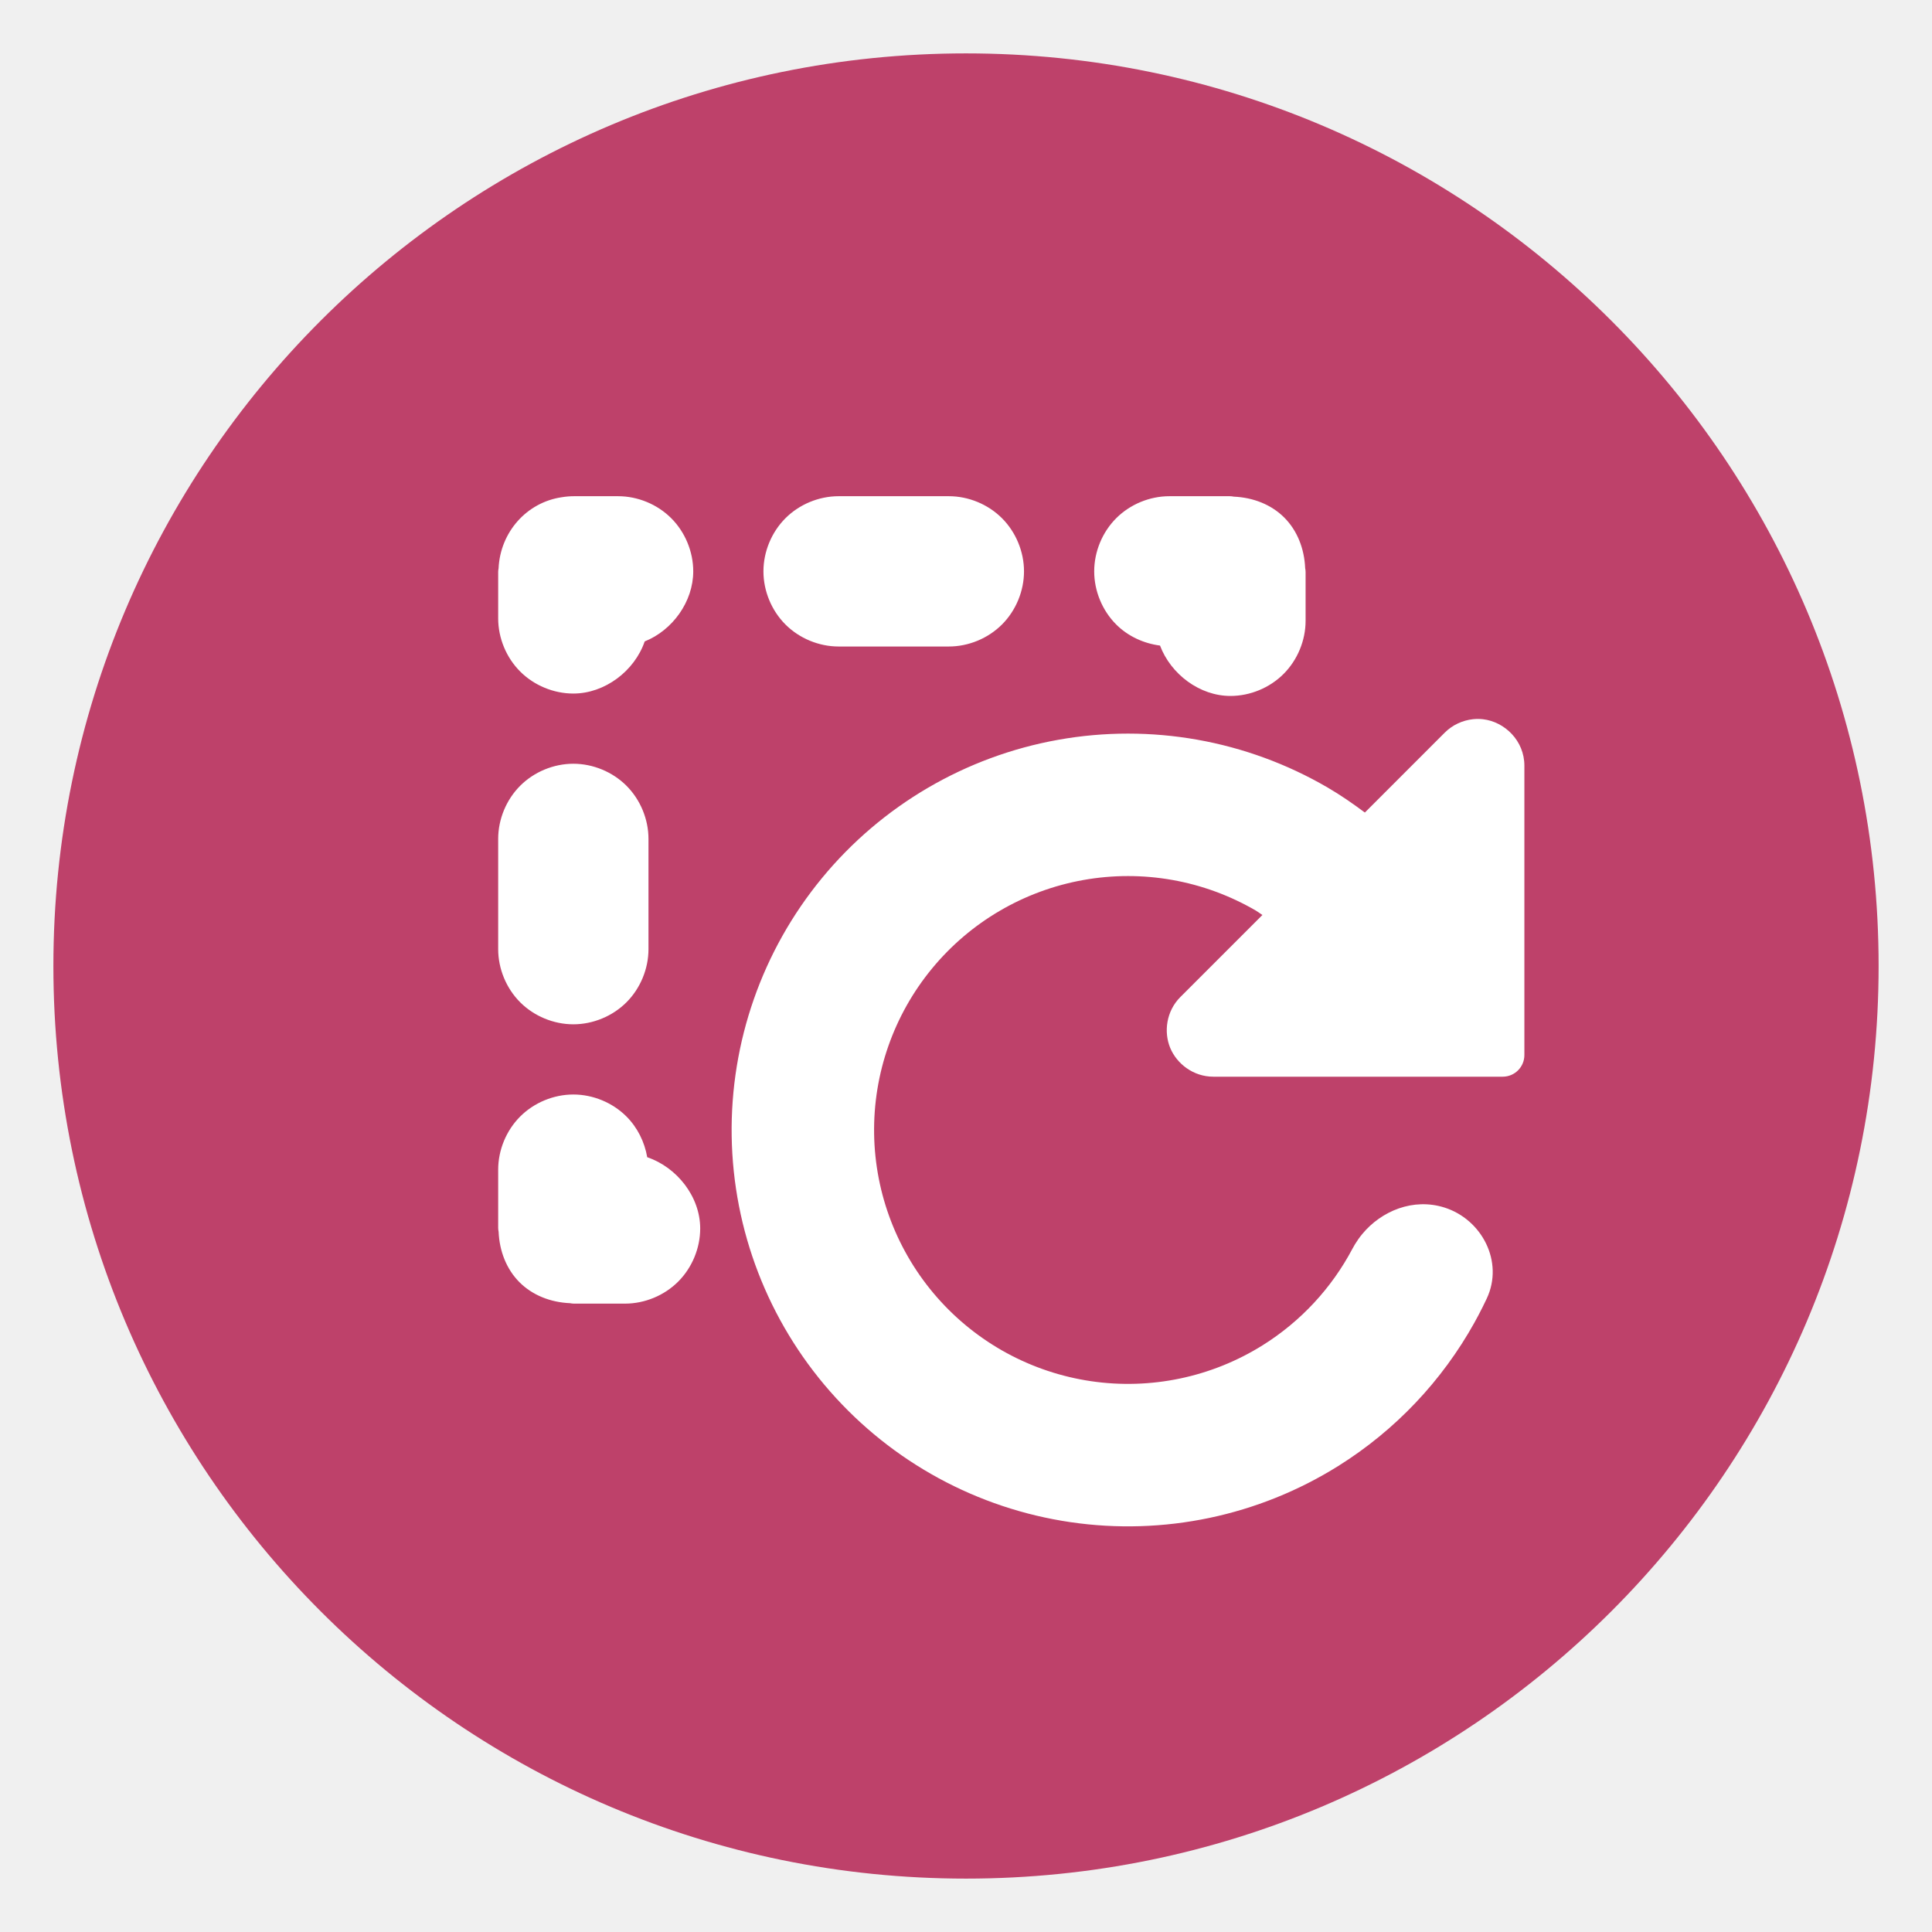
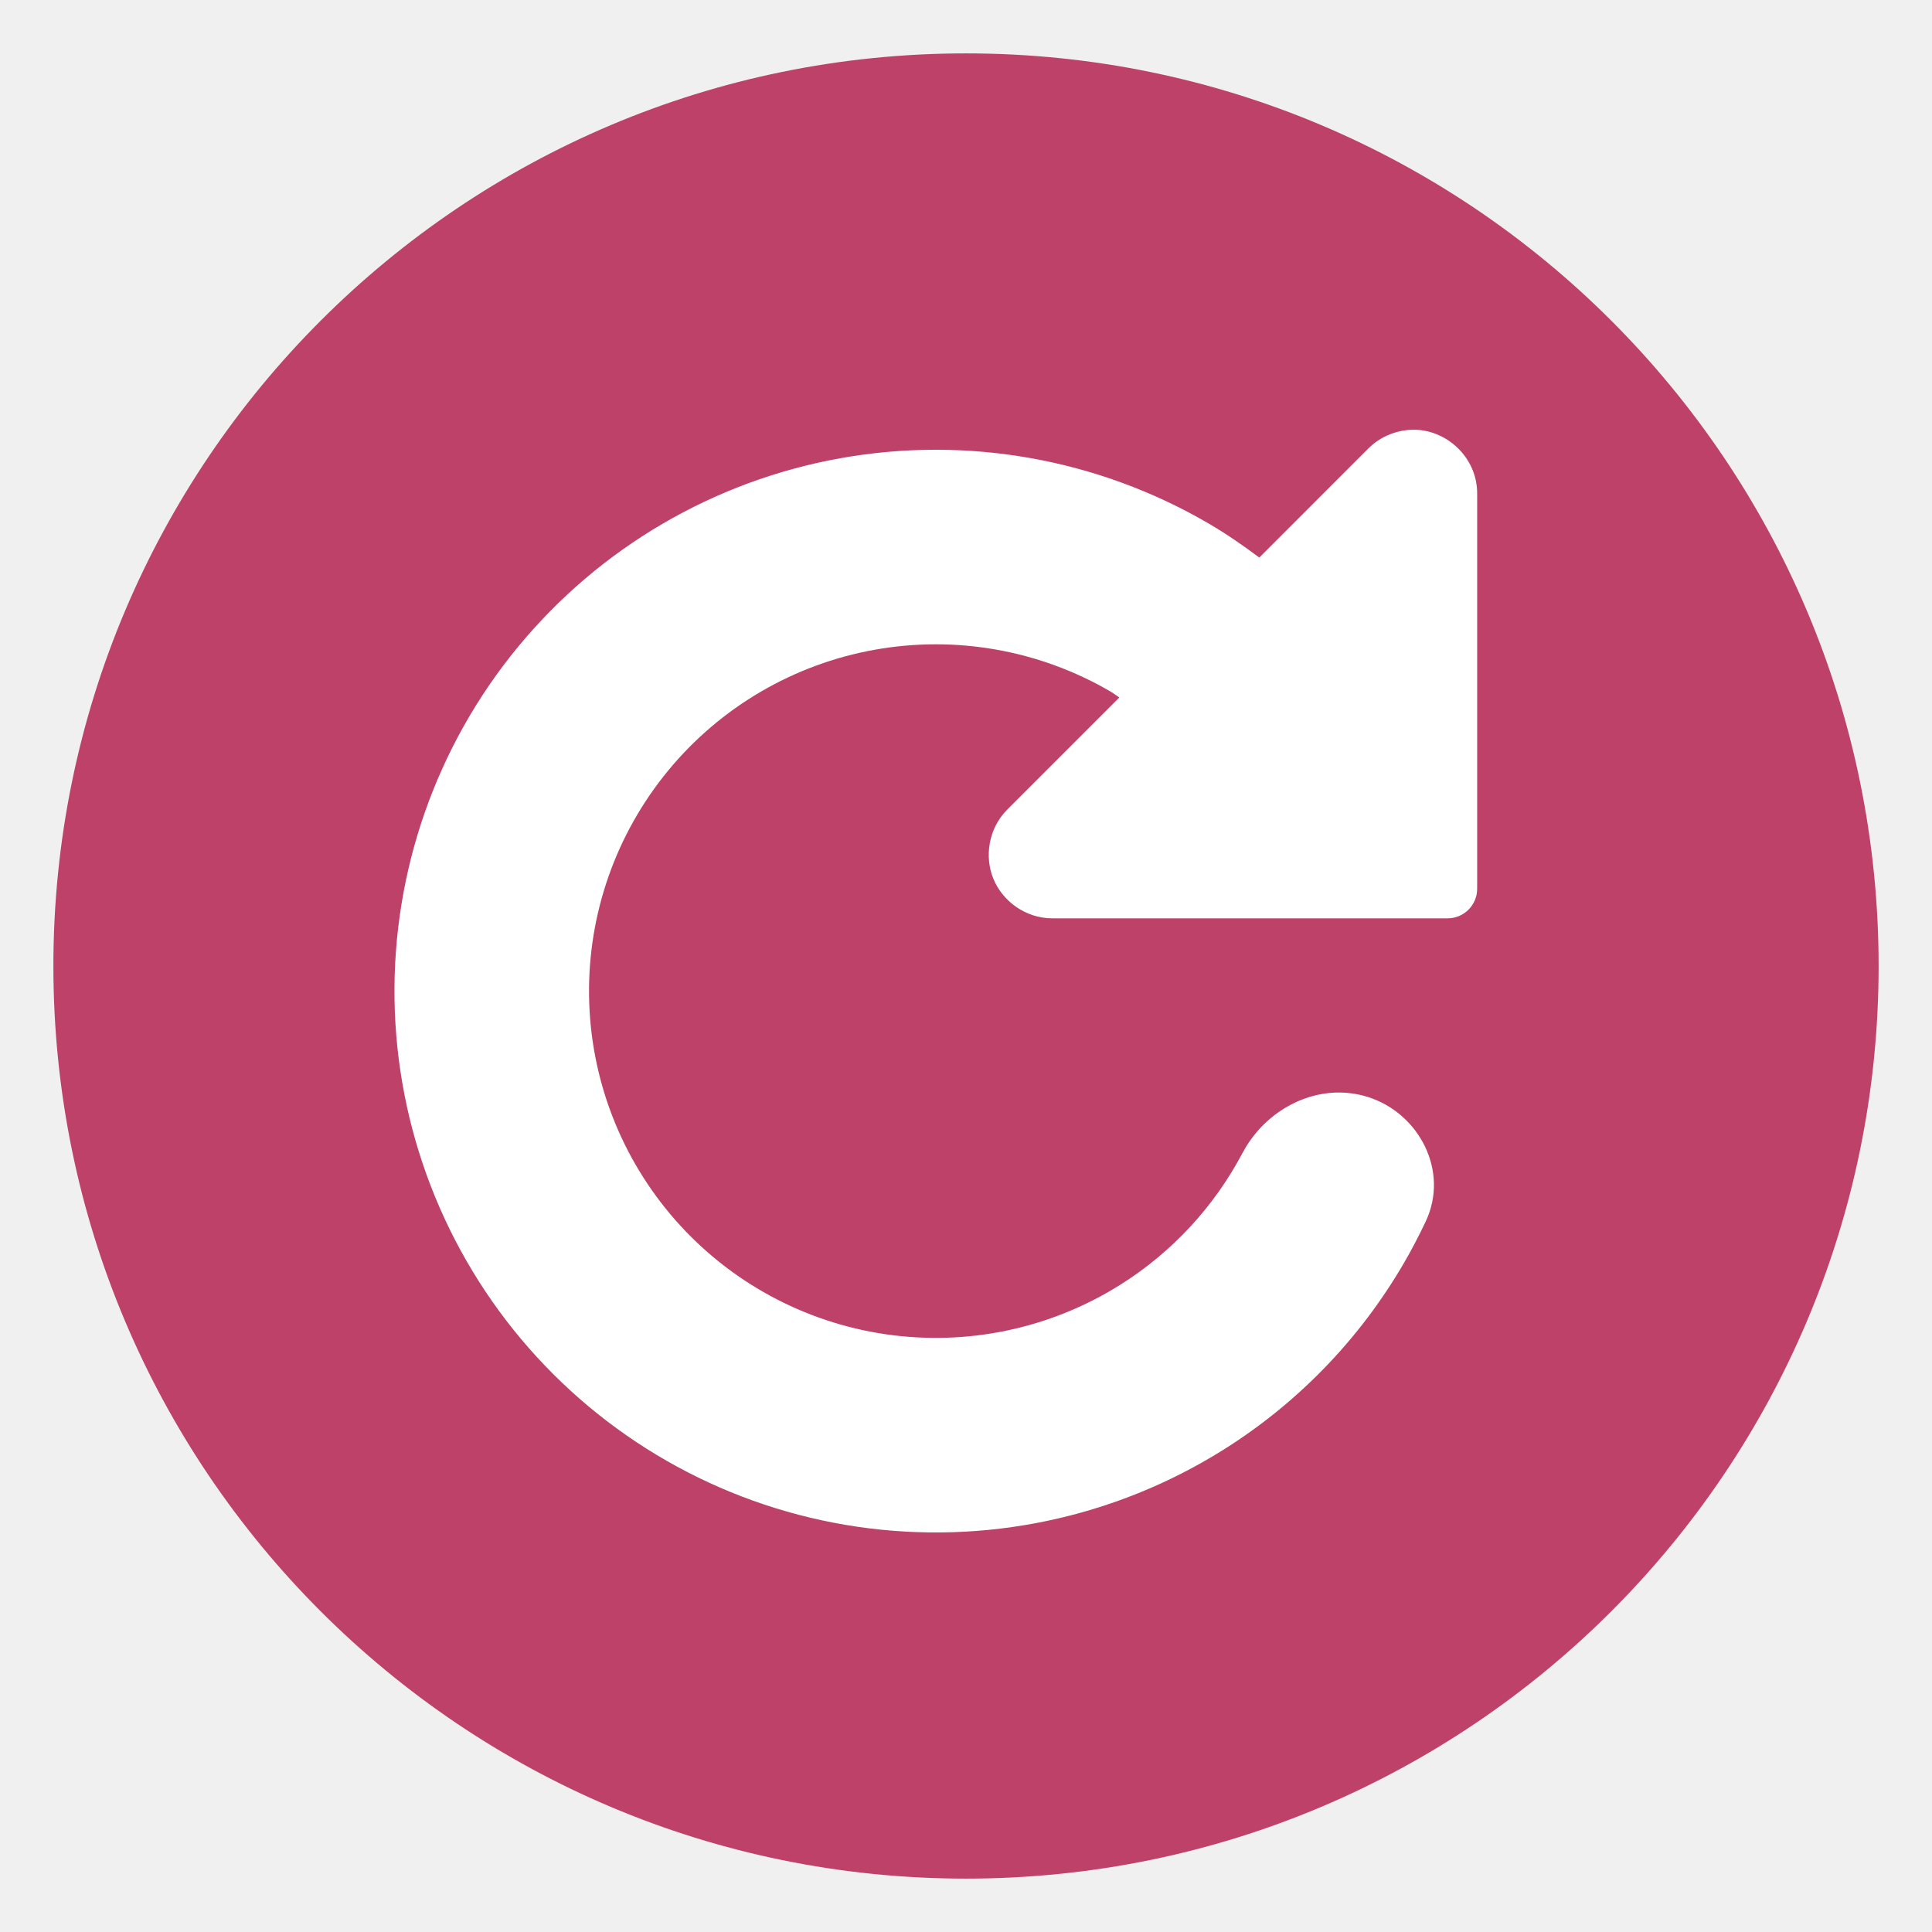
<svg xmlns="http://www.w3.org/2000/svg" version="1.1" id="Layer_1" x="0px" y="0px" width="512px" height="512px" viewBox="0 0 512 512" enable-background="new 0 0 512 512" xml:space="preserve">
  <defs id="defs7" />
  <circle style="fill:#be416a;fill-opacity:1;stroke-linecap:round" id="path834" cx="256" cy="256" r="241.852" />
-   <path id="path2-5" style="fill:#ffffff;stroke-width:13.241" d="M 152.113 131.5 C 151.036 131.5 149.959 131.594 148.896 131.768 C 139.572 133.126 132.582 141.014 132.127 150.605 C 132.062 150.93 132.027 151.259 132.023 151.59 L 132.023 163.881 C 132.024 169.095 134.169 174.276 137.855 177.963 C 141.542 181.65 146.726 183.797 151.939 183.797 C 160.289 183.797 168.161 177.814 170.852 169.984 C 178.236 167.032 183.716 159.429 183.717 151.416 C 183.717 146.202 181.572 141.019 177.885 137.332 C 174.198 133.645 169.015 131.5 163.801 131.5 L 152.115 131.5 L 152.113 131.5 z M 222.236 131.5 C 217.023 131.5 211.841 133.645 208.154 137.332 C 204.468 141.019 202.32 146.202 202.32 151.416 C 202.32 156.63 204.468 161.811 208.154 165.498 C 211.841 169.185 217.023 171.33 222.236 171.33 L 251.455 171.33 C 256.669 171.33 261.85 169.185 265.537 165.498 C 269.224 161.811 271.371 156.63 271.371 151.416 C 271.371 146.202 269.224 141.019 265.537 137.332 C 261.85 133.645 256.669 131.5 251.455 131.5 L 222.236 131.5 z M 309.891 131.5 C 304.677 131.5 299.493 133.645 295.807 137.332 C 292.12 141.019 289.975 146.202 289.975 151.416 C 289.975 156.63 292.12 161.811 295.807 165.498 C 298.906 168.597 303.073 170.518 307.416 171.08 C 310.275 178.656 317.906 184.435 326.08 184.436 C 331.294 184.435 336.475 182.289 340.162 178.602 C 343.849 174.914 345.997 169.732 345.996 164.518 L 345.996 151.59 C 345.992 151.242 345.954 150.895 345.883 150.555 C 345.662 145.364 343.764 140.578 340.34 137.154 C 336.919 133.734 332.141 131.839 326.957 131.615 C 326.612 131.542 326.259 131.504 325.906 131.5 L 309.891 131.5 z M 391.699 190.527 C 391.256 190.526 390.809 190.548 390.361 190.596 C 387.677 190.882 384.97 192.061 382.877 194.154 L 361.703 215.332 C 358.538 212.97 355.282 210.714 351.84 208.707 C 330.299 196.149 304.989 191.664 280.445 196.053 C 255.9 200.442 233.713 213.421 217.859 232.666 C 202.005 251.91 193.512 276.17 193.902 301.102 C 194.293 326.032 203.541 350.015 219.99 368.754 C 236.439 387.493 259.023 399.771 283.693 403.389 C 308.364 407.008 333.52 401.728 354.656 388.502 C 369.799 379.027 382.174 365.912 390.744 350.496 L 390.746 350.492 C 391.1 349.856 391.443 349.221 391.775 348.592 C 392.553 347.121 393.298 345.632 394.008 344.123 A 5.74 5.74 0 0 0 394.008 344.121 C 398.594 334.357 392.695 323.149 382.811 320.016 C 374.527 317.39 366.084 320.902 361.01 327.037 A 5.74 5.74 0 0 0 361.008 327.039 C 360.297 327.898 359.651 328.811 359.07 329.768 C 358.84 330.147 358.619 330.535 358.408 330.934 C 352.903 341.336 344.727 350.18 334.629 356.5 C 321.085 364.974 304.975 368.353 289.17 366.035 C 273.363 363.717 258.9 355.855 248.361 343.85 C 237.823 331.844 231.901 316.482 231.65 300.51 C 231.4 284.536 236.839 268.998 246.996 256.668 C 257.153 244.338 271.363 236.029 287.088 233.217 C 302.814 230.405 319.023 233.276 332.824 241.322 C 333.426 241.673 333.962 242.114 334.551 242.482 L 312.799 264.234 C 309.078 267.955 308.363 273.468 310.117 277.703 C 311.871 281.938 316.273 285.334 321.535 285.334 L 398.238 285.334 A 5.74 5.74 0 0 0 403.977 279.596 L 403.977 202.895 C 403.977 196.317 398.787 191.284 393.016 190.605 C 392.583 190.555 392.143 190.529 391.699 190.527 z M 151.939 202.4 C 146.726 202.4 141.542 204.548 137.855 208.234 C 134.169 211.921 132.024 217.103 132.023 222.316 L 132.023 251.535 C 132.024 256.749 134.169 261.932 137.855 265.619 C 141.542 269.306 146.726 271.451 151.939 271.451 C 157.153 271.451 162.335 269.306 166.021 265.619 C 169.708 261.932 171.853 256.749 171.854 251.535 L 171.854 222.316 C 171.853 217.103 169.708 211.921 166.021 208.234 C 162.335 204.548 157.153 202.4 151.939 202.4 z M 151.939 290.055 C 146.726 290.055 141.542 292.202 137.855 295.889 C 134.169 299.575 132.024 304.757 132.023 309.971 L 132.023 325.381 C 132.027 325.728 132.064 326.074 132.135 326.414 C 132.355 331.606 134.253 336.391 137.678 339.816 C 141.102 343.241 145.889 345.139 151.08 345.359 C 151.42 345.431 151.766 345.469 152.113 345.473 L 165.645 345.473 C 170.858 345.473 176.04 343.327 179.727 339.641 C 183.413 335.954 185.56 330.77 185.561 325.557 C 185.56 317.144 179.407 309.346 171.521 306.676 C 170.825 302.631 168.926 298.793 166.021 295.889 C 162.335 292.202 157.153 290.055 151.939 290.055 z " />
+   <path id="path2-5" style="fill:#ffffff;stroke-width:18.083" d="m 374.696,113.882 c -0.606,-0.003 -1.216,0.028 -1.827,0.093 -3.666,0.391 -7.363,2.001 -10.222,4.86 l -28.918,28.924 c -4.323,-3.226 -8.77,-6.308 -13.471,-9.048 -29.42,-17.151 -63.986,-23.277 -97.508,-17.283 -33.523,5.994 -63.824,23.721 -85.477,50.005 -21.653,26.283 -33.253,59.415 -32.719,93.466 0.534,34.049 13.164,66.804 35.63,92.397 22.466,25.593 53.309,42.362 87.003,47.303 33.694,4.943 68.051,-2.268 96.918,-20.332 20.681,-12.941 37.582,-30.852 49.287,-51.907 l 0.003,-0.005 c 0.484,-0.869 0.951,-1.736 1.406,-2.595 1.062,-2.008 2.08,-4.043 3.049,-6.103 v -0.003 c 6.264,-13.335 -1.793,-28.643 -15.293,-32.922 -11.313,-3.587 -22.844,1.211 -29.775,9.59 l -0.003,0.003 c -0.97,1.173 -1.854,2.42 -2.646,3.727 -0.314,0.518 -0.616,1.048 -0.904,1.592 -7.519,14.207 -18.686,26.286 -32.477,34.917 -18.497,11.573 -40.5,16.189 -62.086,13.023 -21.588,-3.166 -41.341,-13.903 -55.735,-30.3 -14.393,-16.397 -22.481,-37.377 -22.823,-59.192 -0.342,-21.816 7.086,-43.038 20.958,-59.877 13.873,-16.839 33.28,-28.188 54.756,-32.029 21.478,-3.84 43.615,0.08 62.465,11.07 0.822,0.479 1.553,1.081 2.358,1.584 l -29.708,29.708 c -5.082,5.082 -6.058,12.611 -3.662,18.395 2.395,5.784 8.408,10.422 15.594,10.422 H 383.627 c 4.328,-0.001 7.836,-3.509 7.837,-7.837 V 130.773 c 0,-8.984 -7.087,-15.857 -14.97,-16.784 -0.591,-0.07 -1.192,-0.104 -1.798,-0.107 z" />
</svg>
